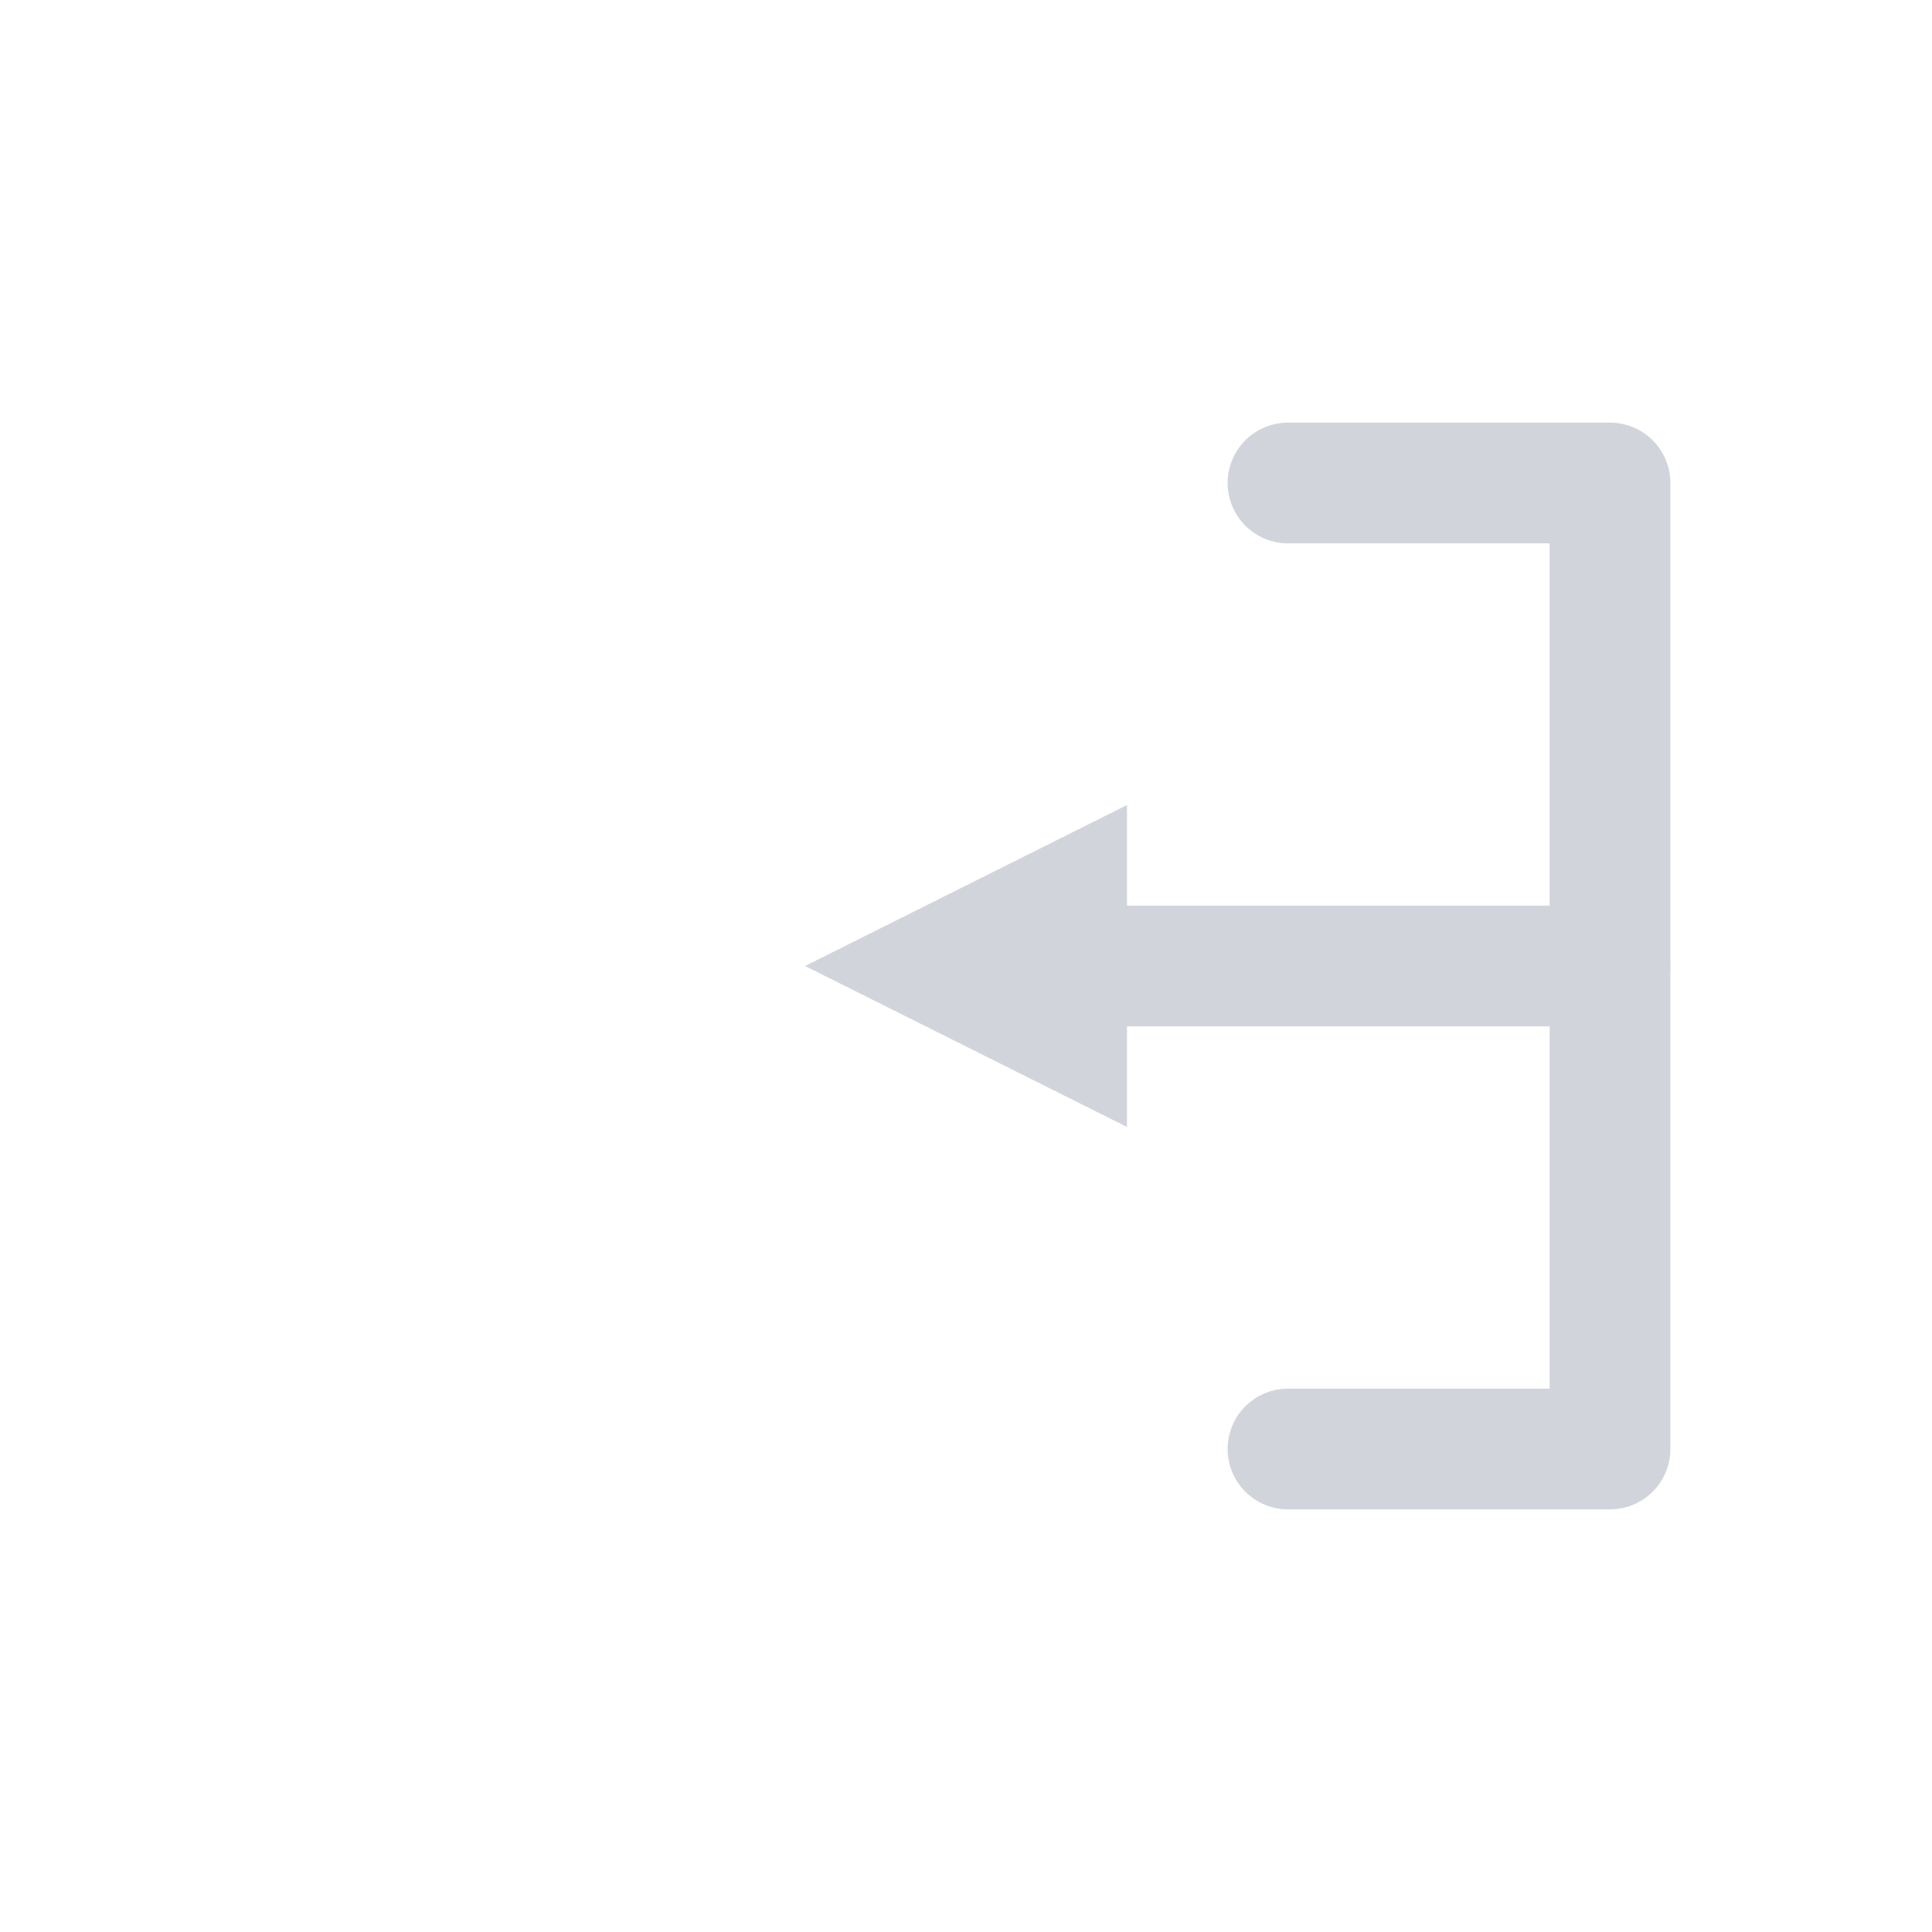
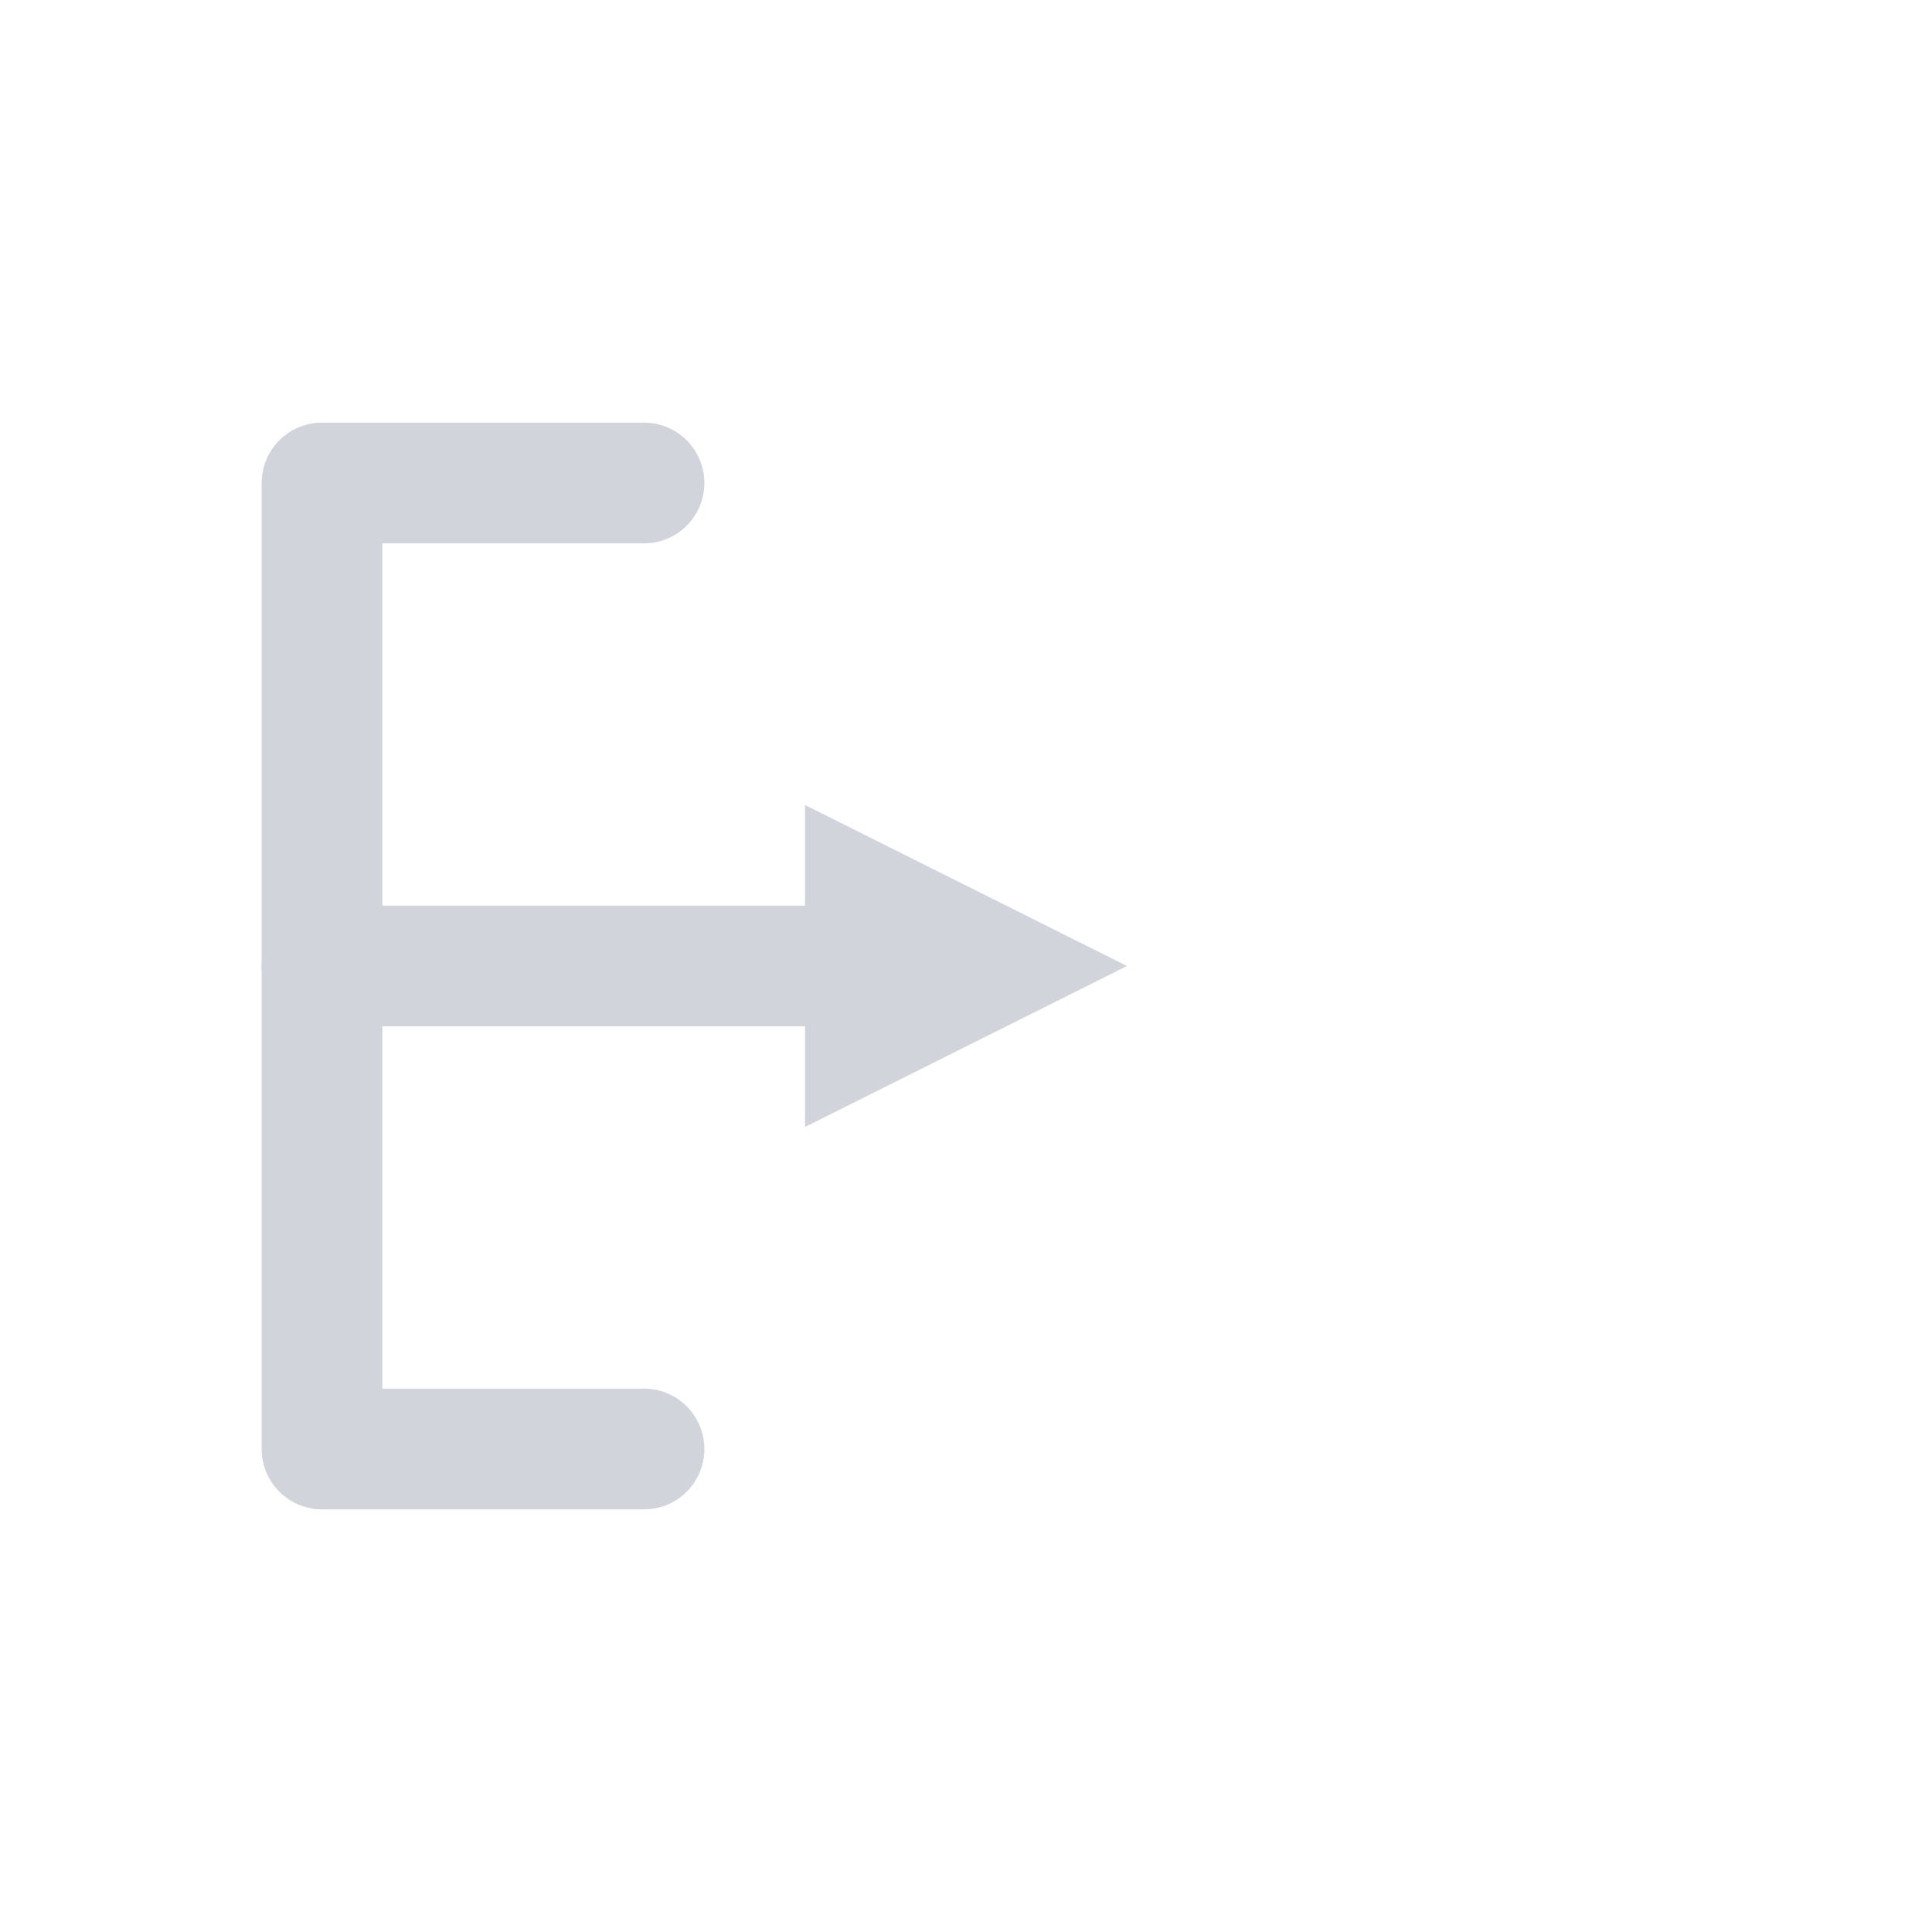
<svg xmlns="http://www.w3.org/2000/svg" viewBox="0 0 24 24" fill="none" stroke="#d1d5db" stroke-width="1.5" stroke-linecap="round" stroke-linejoin="round">
-   <polyline points="16,6 20,6 20,18 16,18" />
-   <line x1="20" y1="12" x2="14" y2="12" />
-   <polygon points="14,10 10,12 14,14" fill="#d1d5db" stroke="none" />
+   <polyline points="8,6 4,6 4,18 8,18" />
+   <line x1="4" y1="12" x2="10" y2="12" />
+   <polygon points="10,10 14,12 10,14" fill="#d1d5db" stroke="none" />
</svg>
